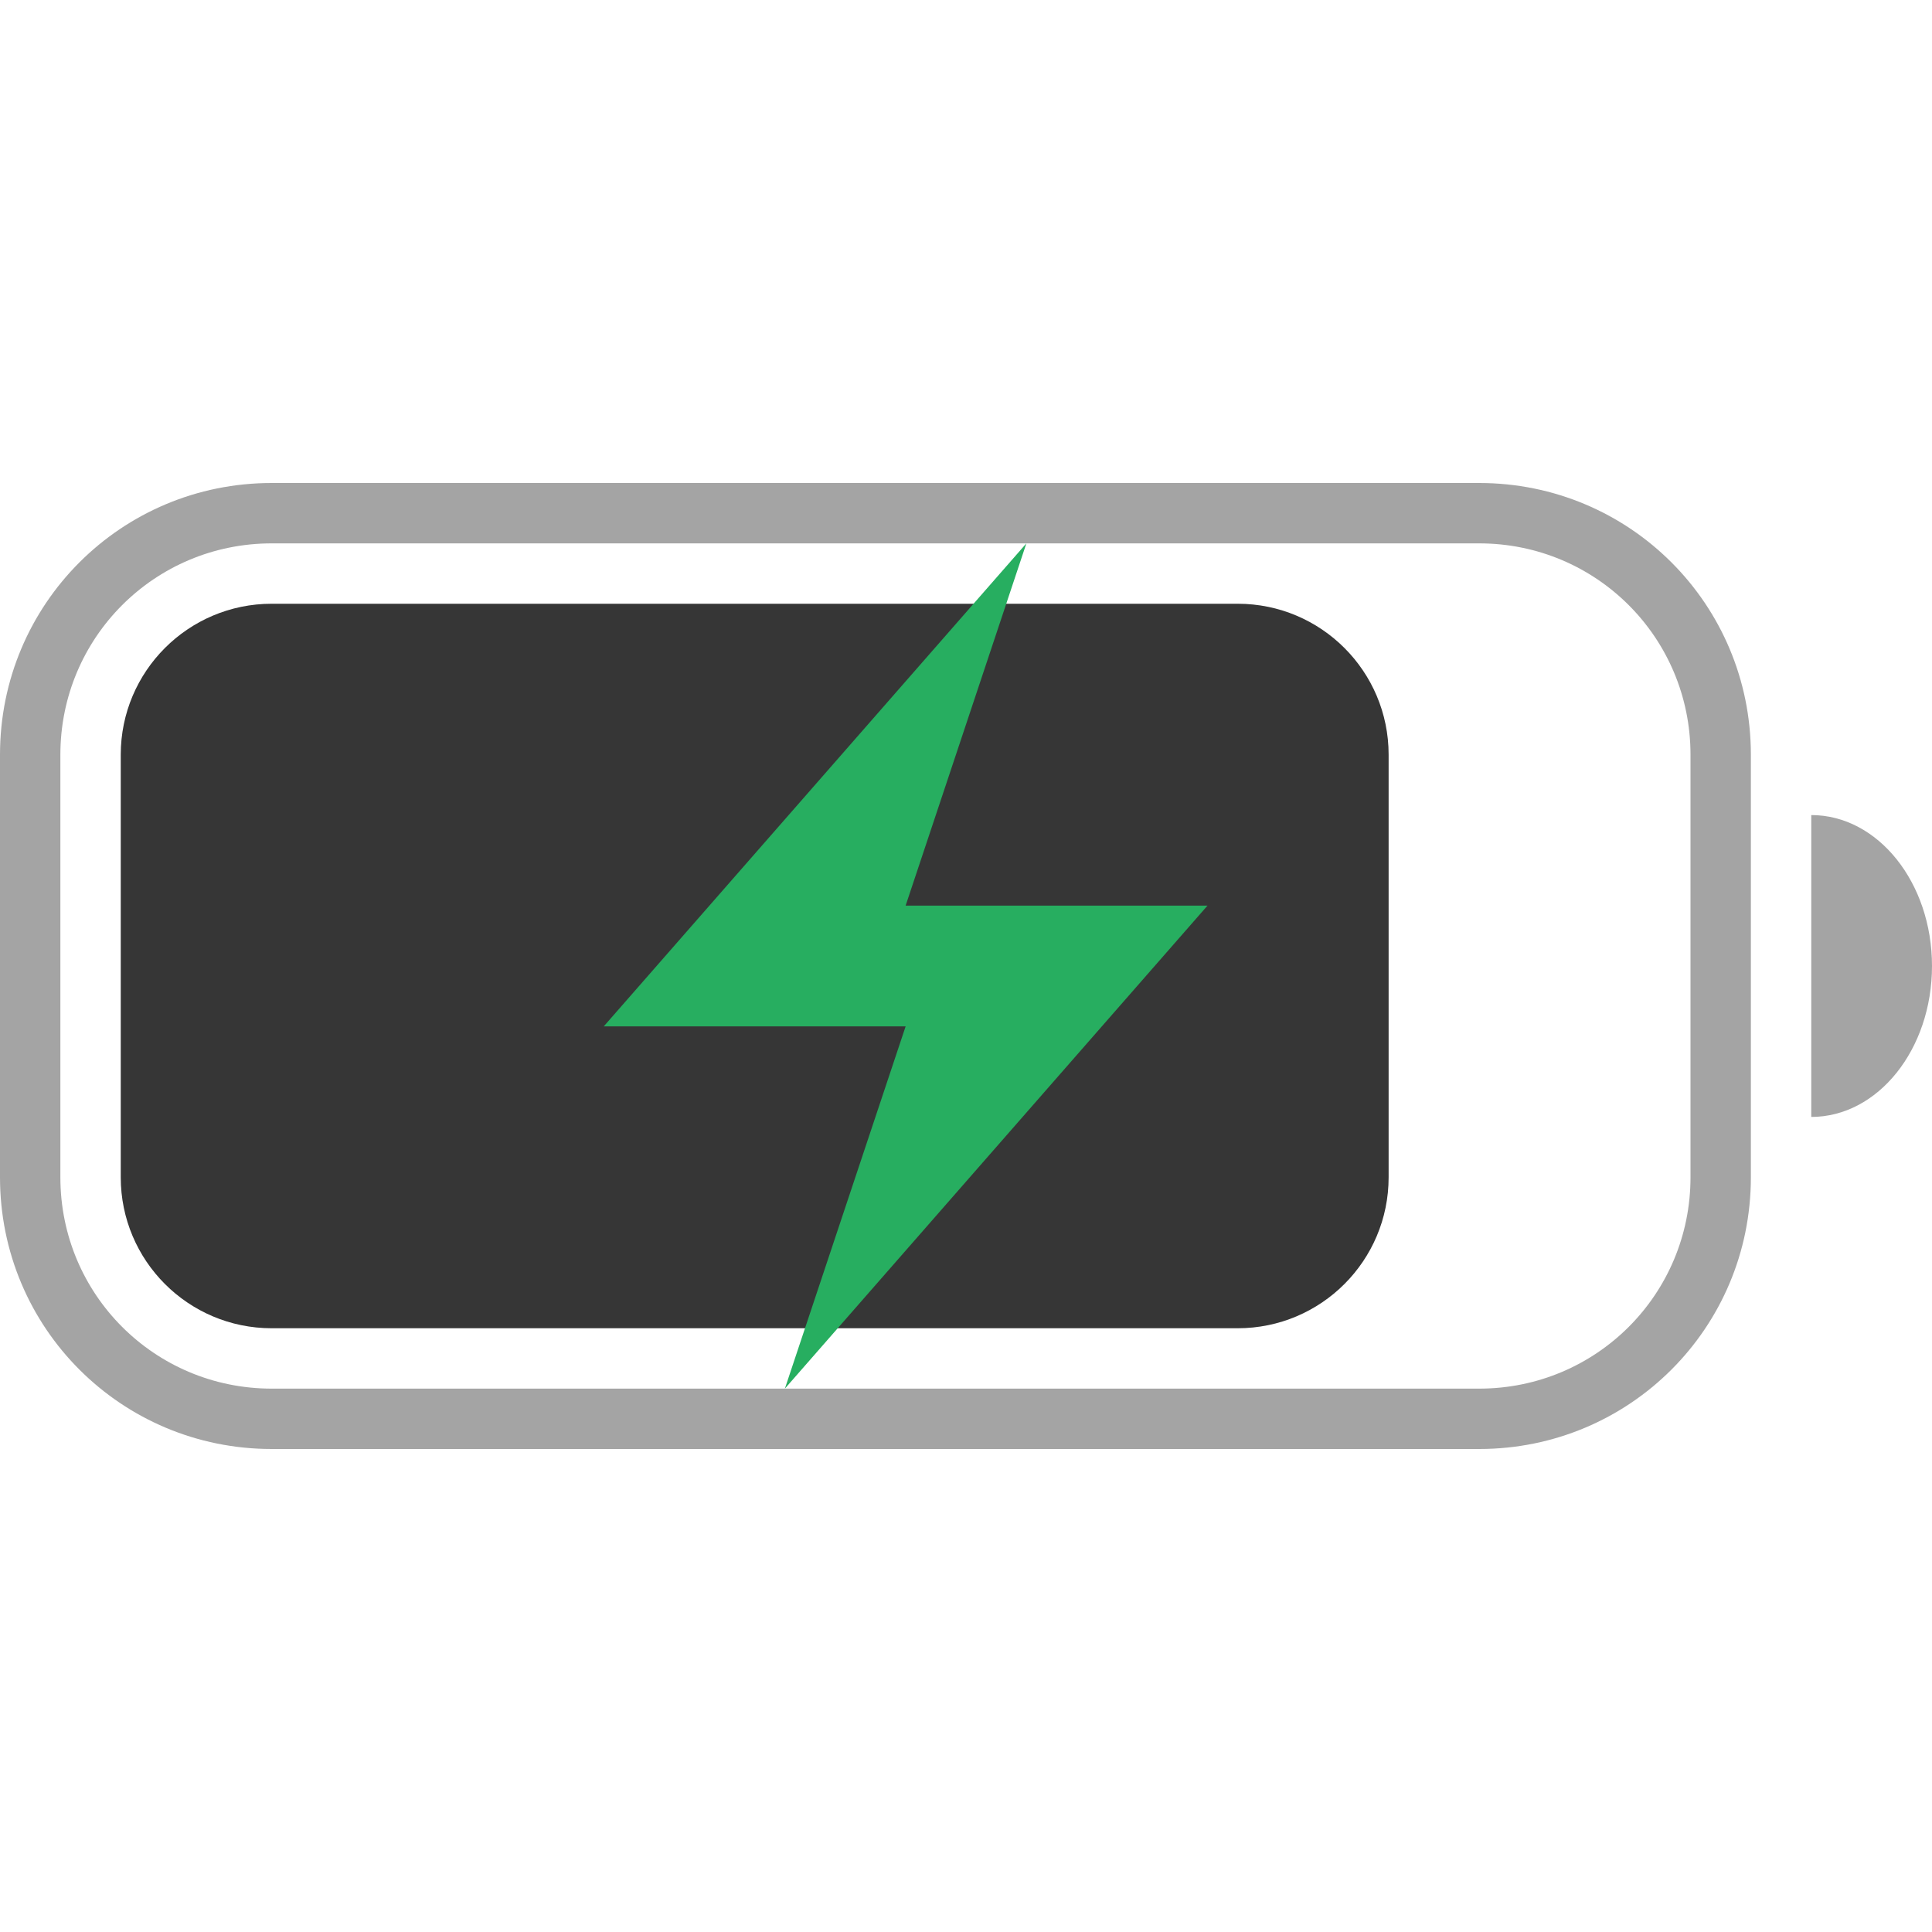
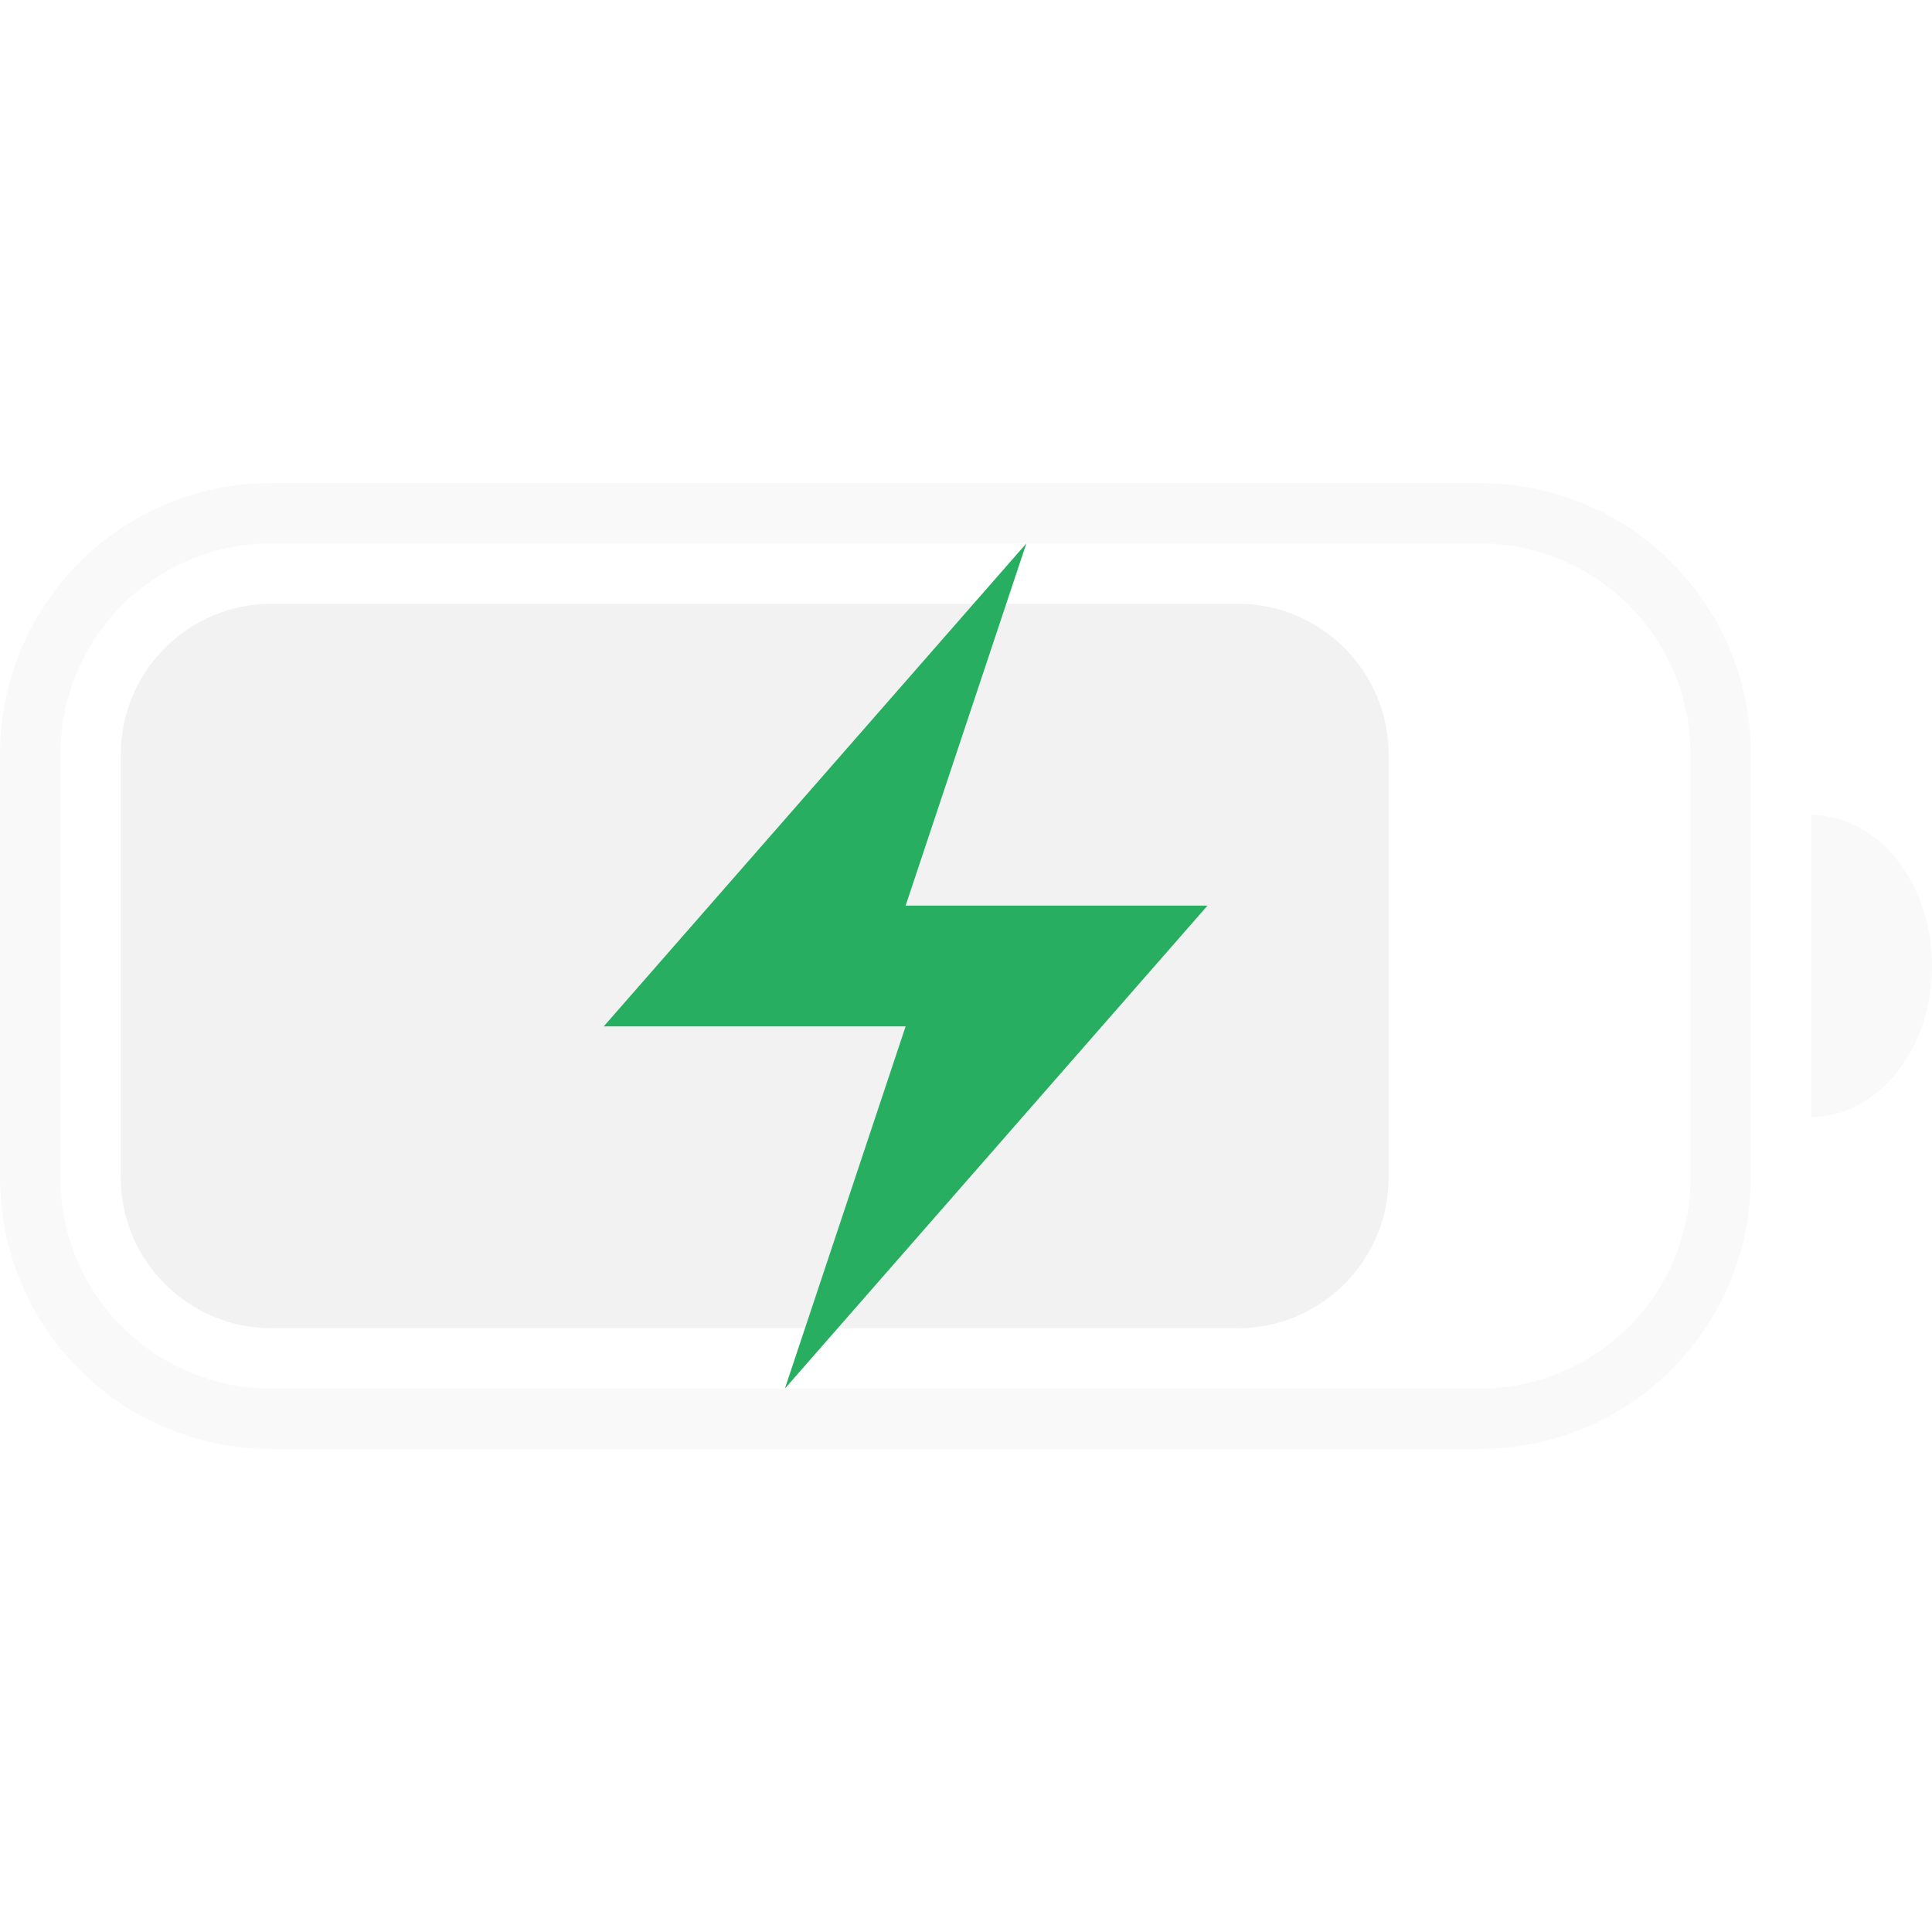
<svg xmlns="http://www.w3.org/2000/svg" width="32" height="32" version="1.1">
  <style id="current-color-scheme" type="text/css">.ColorScheme-Text {
-             color:#363636;
+             color:#f2f2f2;
        }
        .ColorScheme-PositiveText {
            color:#27ae60;
        }</style>
  <path class="ColorScheme-Text" d="m4.5 8c-2.493 0-4.5 2.007-4.5 4.5v7c0 2.493 2.007 4.5 4.5 4.5h20c2.493 0 4.5-2.007 4.5-4.5v-7c0-2.493-2.007-4.5-4.5-4.5zm0 1h20c1.939 0 3.5 1.561 3.5 3.5v7c0 1.939-1.561 3.5-3.5 3.5h-20c-1.939 0-3.5-1.561-3.5-3.5v-7c0-1.939 1.561-3.5 3.5-3.5zm25.5 4.5v5a2 2.5 0 0 0 2-2.5 2 2.5 0 0 0-2-2.5z" fill="currentColor" opacity=".45" />
  <rect class="ColorScheme-Text" x="2" y="10" width="21" height="12" rx="2.5" ry="2.5" fill="currentColor" />
  <path class="ColorScheme-PositiveText" d="m17 9-7 8h5l-2 6 7-8h-5z" fill="currentColor" />
</svg>
